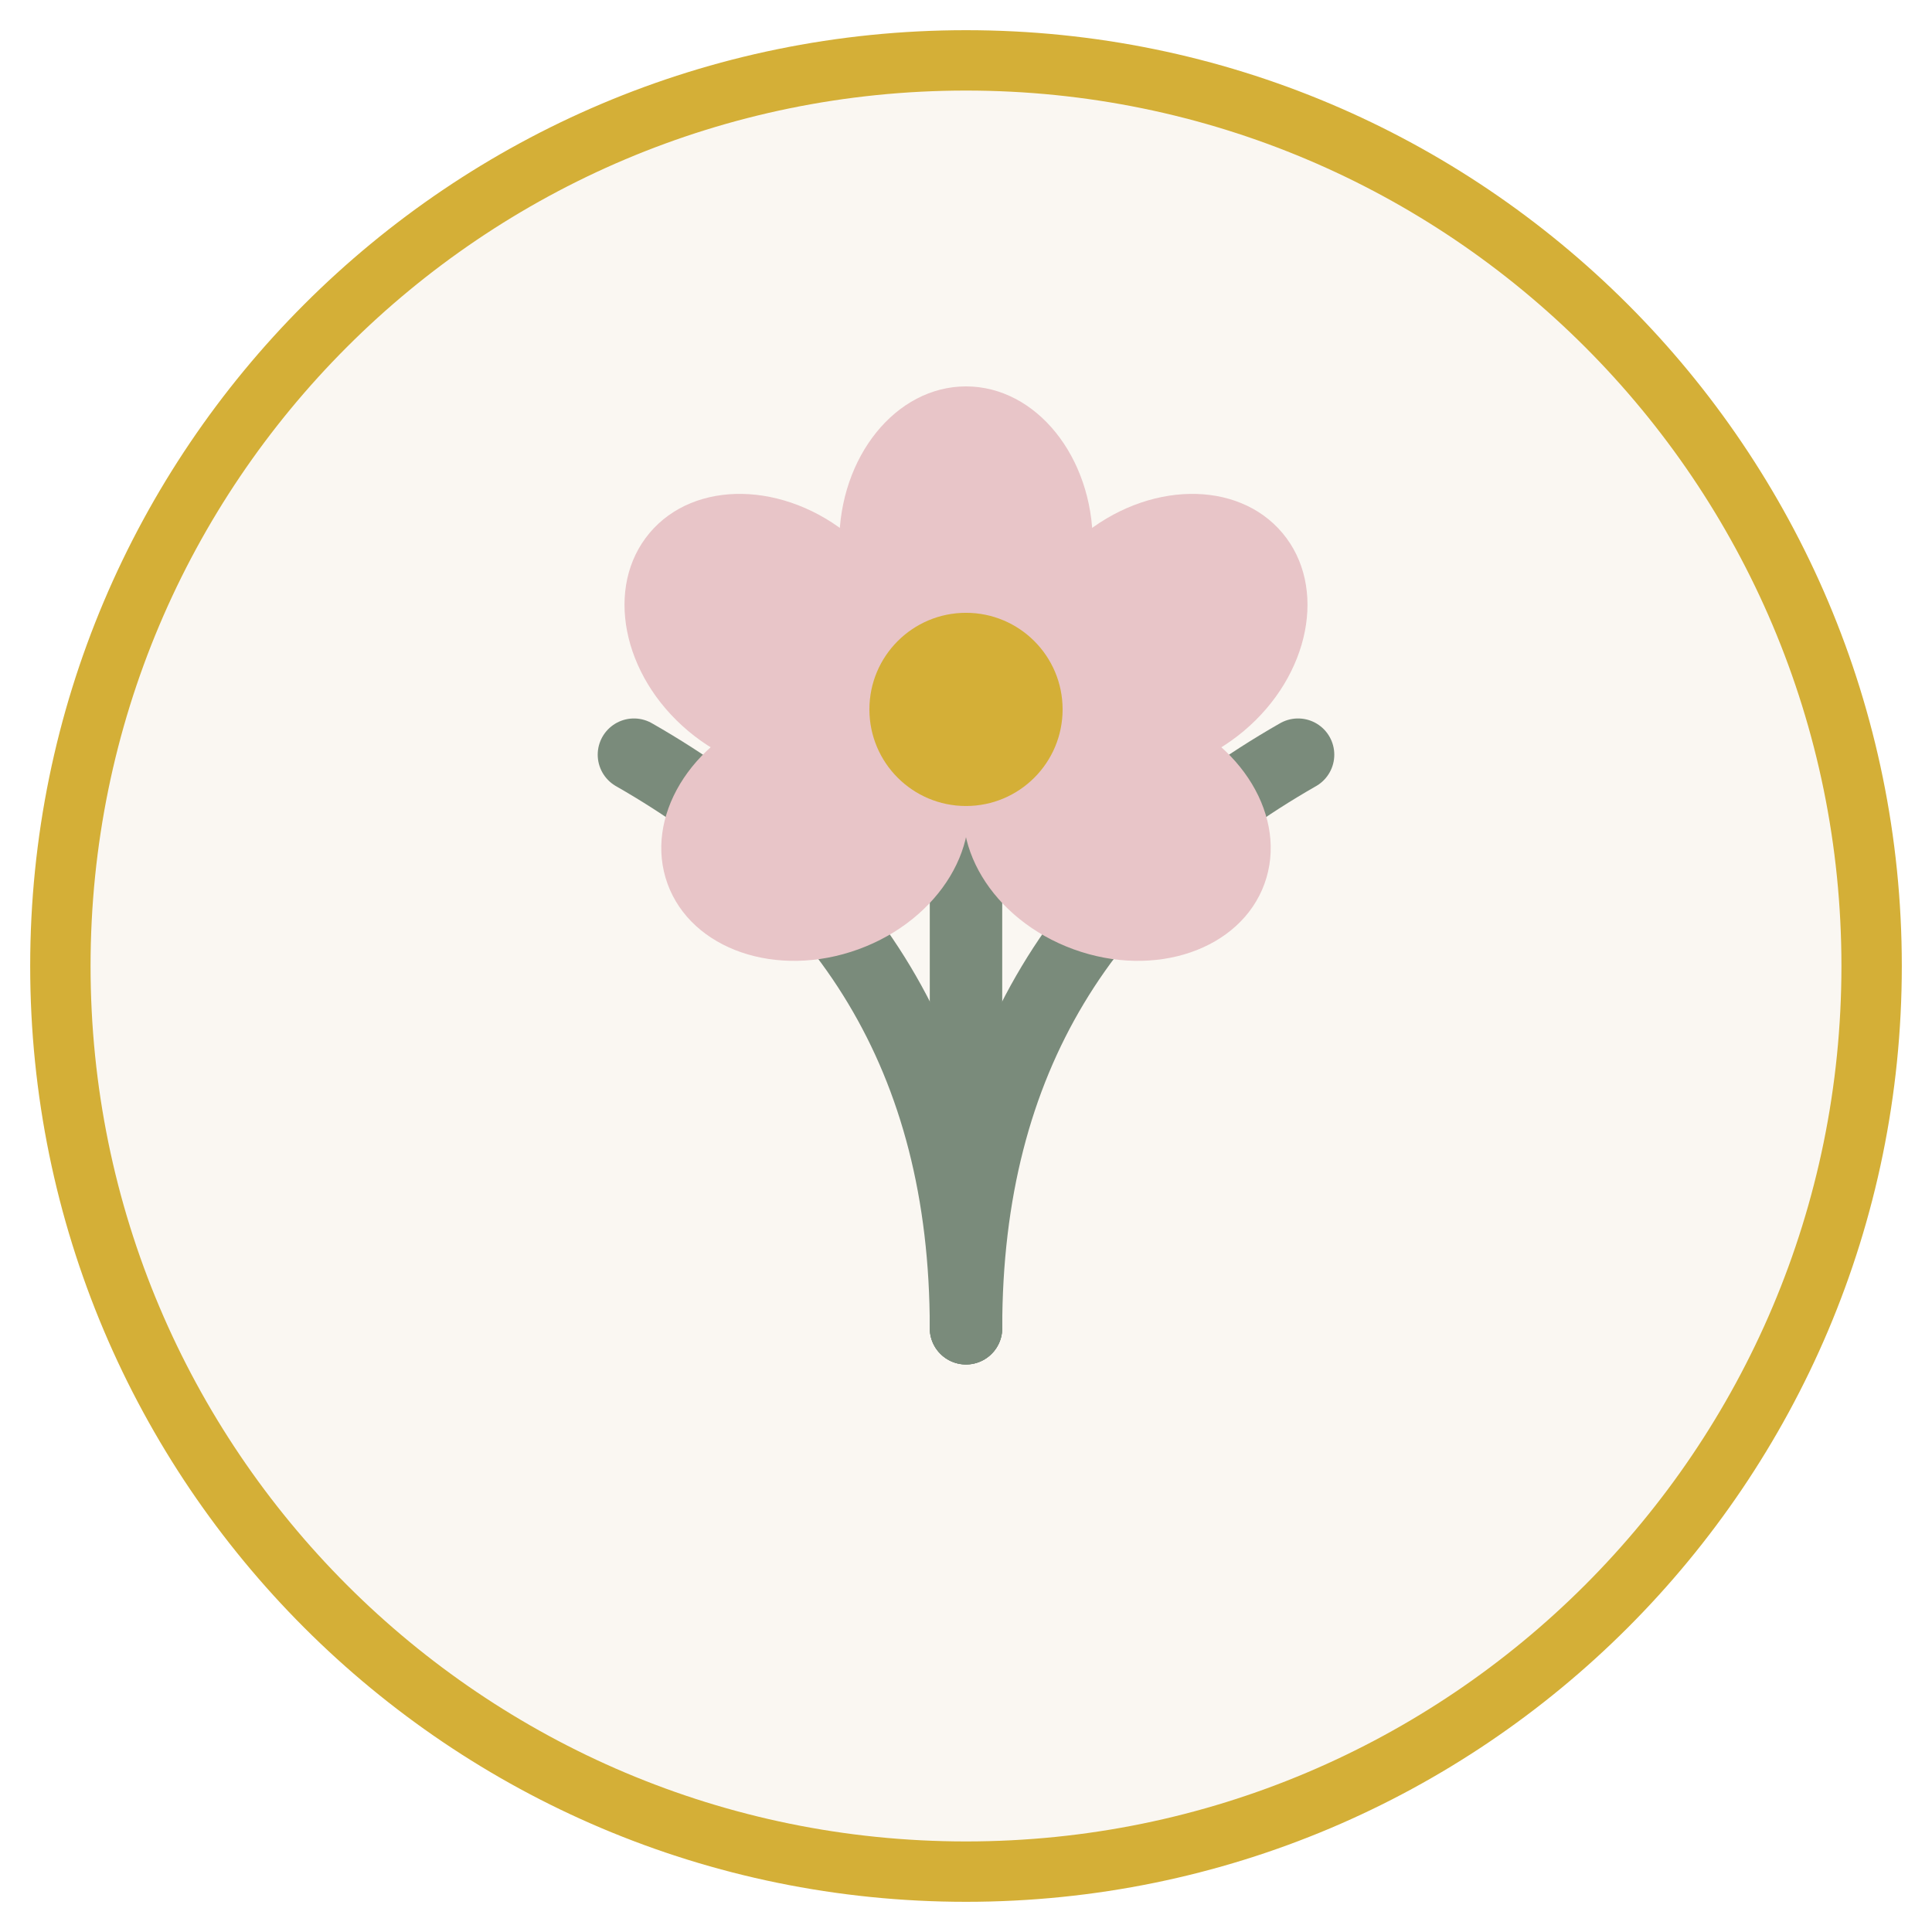
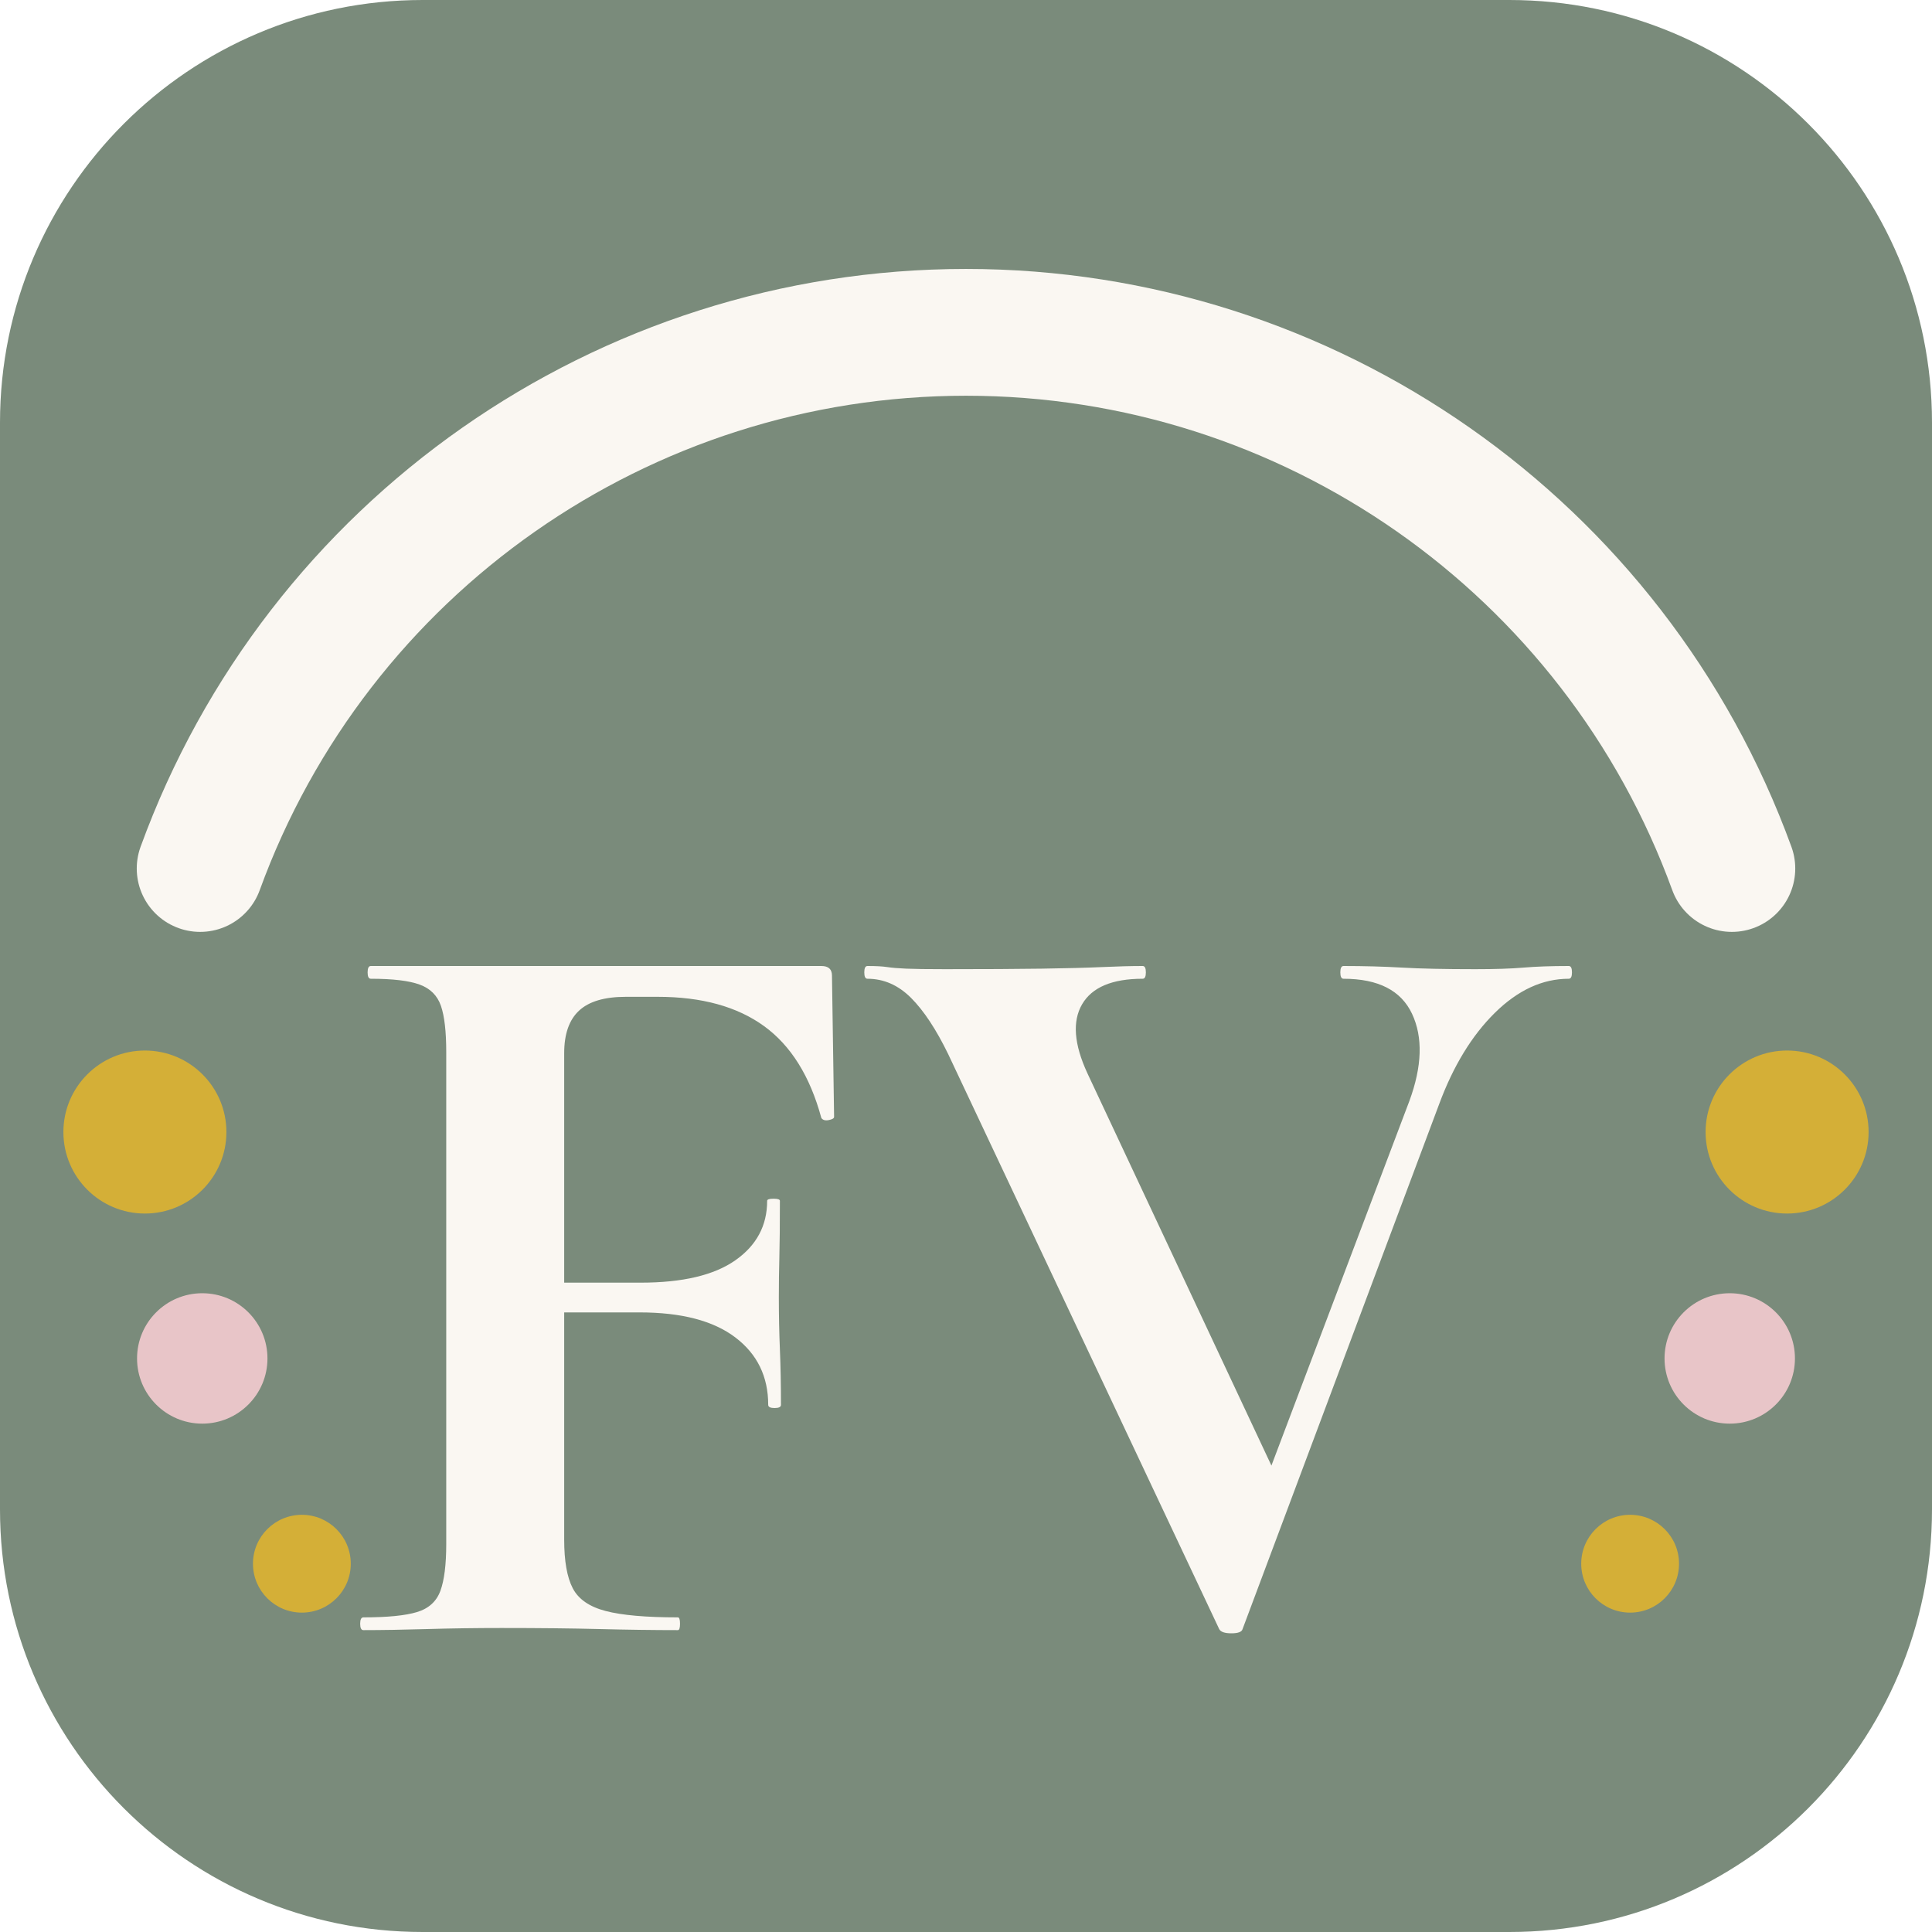
<svg xmlns="http://www.w3.org/2000/svg" viewBox="0 0 64 64">
-   <circle cx="32" cy="32" r="30" fill="#faf7f2" stroke="#d4af37" stroke-width="2" />
-   <g fill="none" stroke="#7a8b7b" stroke-width="2.4" stroke-linecap="round">
-     <path d="M32 44c0-9 4-15 11-19" />
-     <path d="M32 44c0-9-4-15-11-19" />
-     <path d="M32 44V22" />
-   </g>
-   <g fill="#e8c5c8">
-     <ellipse cx="32" cy="18" rx="4.2" ry="5.2" />
-     <ellipse cx="25.5" cy="21" rx="4.2" ry="5.2" transform="rotate(-50 25.5 21)" />
-     <ellipse cx="38.5" cy="21" rx="4.2" ry="5.2" transform="rotate(50 38.5 21)" />
-     <ellipse cx="27" cy="27.5" rx="4.2" ry="5.2" transform="rotate(-110 27 27.5)" />
-     <ellipse cx="37" cy="27.5" rx="4.2" ry="5.2" transform="rotate(110 37 27.5)" />
-   </g>
-   <circle cx="32" cy="23.5" r="3.2" fill="#d4af37" />
+   <rect width="64" height="64" rx="14" fill="#7a8b7b" />
+   <path d="M6.63 28.77 A27 27 0 0 1 57.37 28.77" fill="none" stroke="#faf7f2" stroke-width="4.2" stroke-linecap="round" />
+   <circle cx="4.8" cy="37.5" r="2.7" fill="#d4af37" />
+   <circle cx="6.7" cy="45" r="2.16" fill="#e8c5c8" />
+   <circle cx="10" cy="51.8" r="1.62" fill="#d4af37" />
+   <circle cx="59.2" cy="37.5" r="2.7" fill="#d4af37" />
+   <circle cx="57.3" cy="45" r="2.16" fill="#e8c5c8" />
+   <circle cx="54" cy="51.8" r="1.62" fill="#d4af37" />
+   <path transform="translate(10.84 54) scale(0.0352 -0.0352)" fill="#faf7f2" d="M34 0Q31 0 31.0 6.0Q31 12 34 12Q68 12 84.5 17.0Q101 22 106.5 37.0Q112 52 112 81V544Q112 573 107.0 587.5Q102 602 87.0 607.5Q72 613 41 613Q38 613 38.0 619.0Q38 625 41 625H465Q475 625 475 616L477 483Q477 481 472.0 480.0Q467 479 465 482Q449 541 411.0 568.5Q373 596 311 596H281Q251 596 237.0 583.0Q223 570 223 543V85Q223 55 231.0 39.5Q239 24 262.0 18.0Q285 12 330 12Q332 12 332.0 6.0Q332 0 330 0Q296 0 256.5 1.0Q217 2 164 2Q128 2 94.0 1.0Q60 0 34 0ZM415 212Q415 252 384.0 275.5Q353 299 294 299H170V327H295Q354 327 384.0 348.0Q414 369 414 404Q414 406 420.0 406.0Q426 406 426 404Q426 370 425.5 351.5Q425 333 425 313Q425 288 426.0 264.0Q427 240 427 212Q427 209 421.0 209.0Q415 209 415 212Z" />
+   <path transform="translate(28.56 54) scale(0.0352 -0.0352)" fill="#faf7f2" d="M665 625Q668 625 668.0 619.0Q668 613 665 613Q628 613 595.5 581.0Q563 549 543 495L358 1Q357 -3 347.5 -3.0Q338 -3 336 1L81 542Q64 577 46.0 595.0Q28 613 5 613Q2 613 2.0 619.0Q2 625 5 625Q17 625 23.5 624.0Q30 623 41.5 622.5Q53 622 78 622Q134 622 169.0 622.5Q204 623 226.0 624.0Q248 625 264 625Q267 625 267.0 619.0Q267 613 264 613Q221 613 207.0 589.0Q193 565 212 524L394 136L347 54L515 498Q533 547 517.5 580.0Q502 613 453 613Q450 613 450.0 619.0Q450 625 453 625Q482 625 508.0 623.5Q534 622 577 622Q605 622 622.5 623.5Q640 625 665 625Z" />
</svg>
